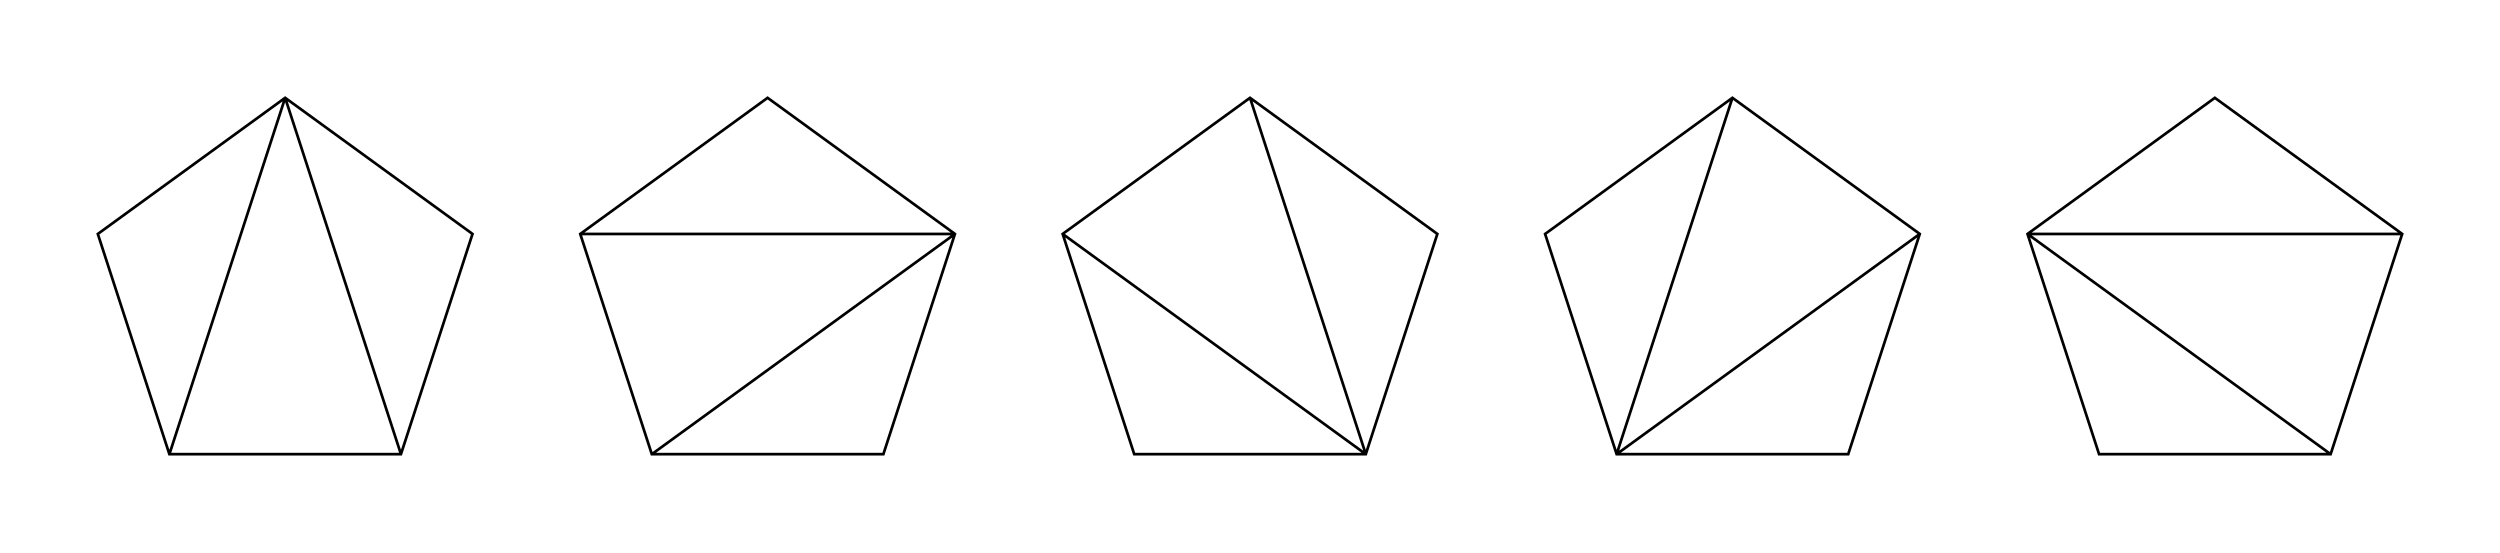
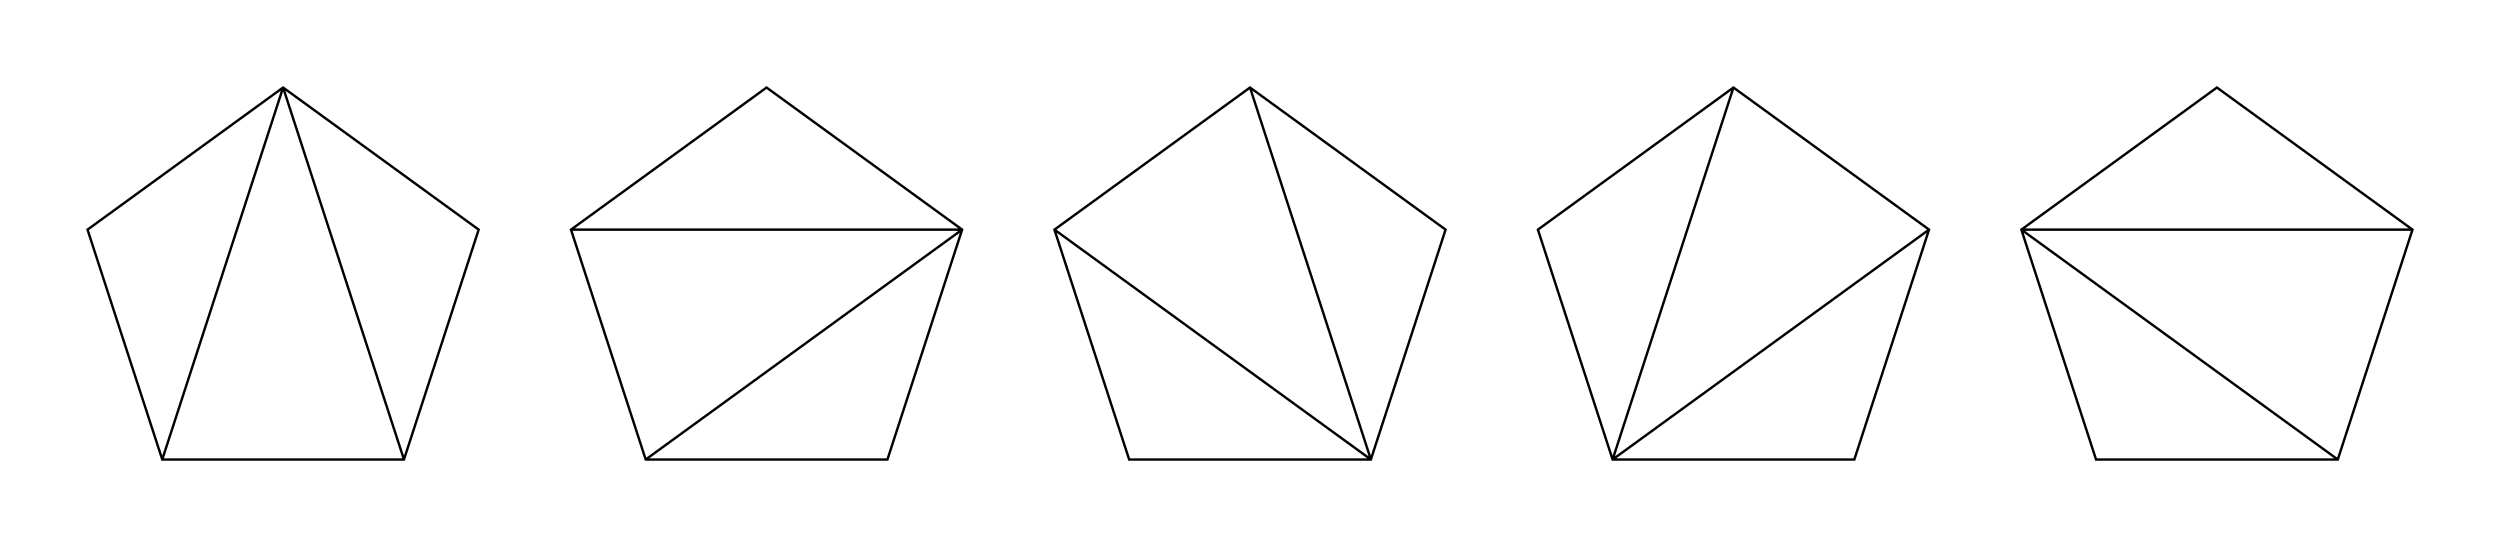
- <svg xmlns="http://www.w3.org/2000/svg" width="367.248" height="81.09">
-   <path fill="none" stroke="#000" stroke-miterlimit="10" stroke-width=".399" d="m41.89 14.371 27.52 19.996L58.898 66.72H24.883L14.37 34.367ZM41.89 14.371 58.899 66.72M41.89 14.371 24.884 66.72M112.758 14.371l27.52 19.996-10.512 32.352H95.75L85.238 34.367ZM140.277 34.367 95.75 66.72M140.277 34.367H85.238M183.625 14.371l27.52 19.996-10.512 32.352h-34.016l-10.512-32.352ZM200.633 66.719l-44.528-32.352M200.633 66.719 183.625 14.37M254.492 14.371l27.52 19.996L271.5 66.72h-34.016l-10.511-32.352ZM237.484 66.719l17.008-52.348M237.484 66.719l44.528-32.352M325.36 14.371l27.519 19.996-10.512 32.352h-34.015L297.84 34.367ZM297.84 34.367h55.039M297.84 34.367l44.527 32.352" />
+ <svg xmlns="http://www.w3.org/2000/svg" width="410.437" height="89.814">
+   <path fill="none" stroke="#000" stroke-miterlimit="10" stroke-width=".399" d="M46.477 14.371 78.586 37.7 66.32 75.441H26.637L14.37 37.7ZM46.477 14.371l19.843 61.07M46.477 14.371l-19.84 61.07M125.848 14.371 157.957 37.7l-12.266 37.742h-39.683L93.742 37.7ZM157.957 37.7l-51.95 37.741M157.957 37.7H93.742M205.219 14.371l32.11 23.328-12.267 37.742H185.38L173.113 37.7ZM225.063 75.441 173.113 37.7M225.063 75.441l-19.844-61.07M284.59 14.371 316.7 37.7l-12.266 37.742H264.75L252.484 37.7ZM264.75 75.441l19.84-61.07M264.75 75.441 316.7 37.7M363.96 14.371 396.07 37.7l-12.265 37.742H344.12L331.855 37.7ZM331.855 37.7h64.215M331.855 37.7l51.95 37.741" />
</svg>
